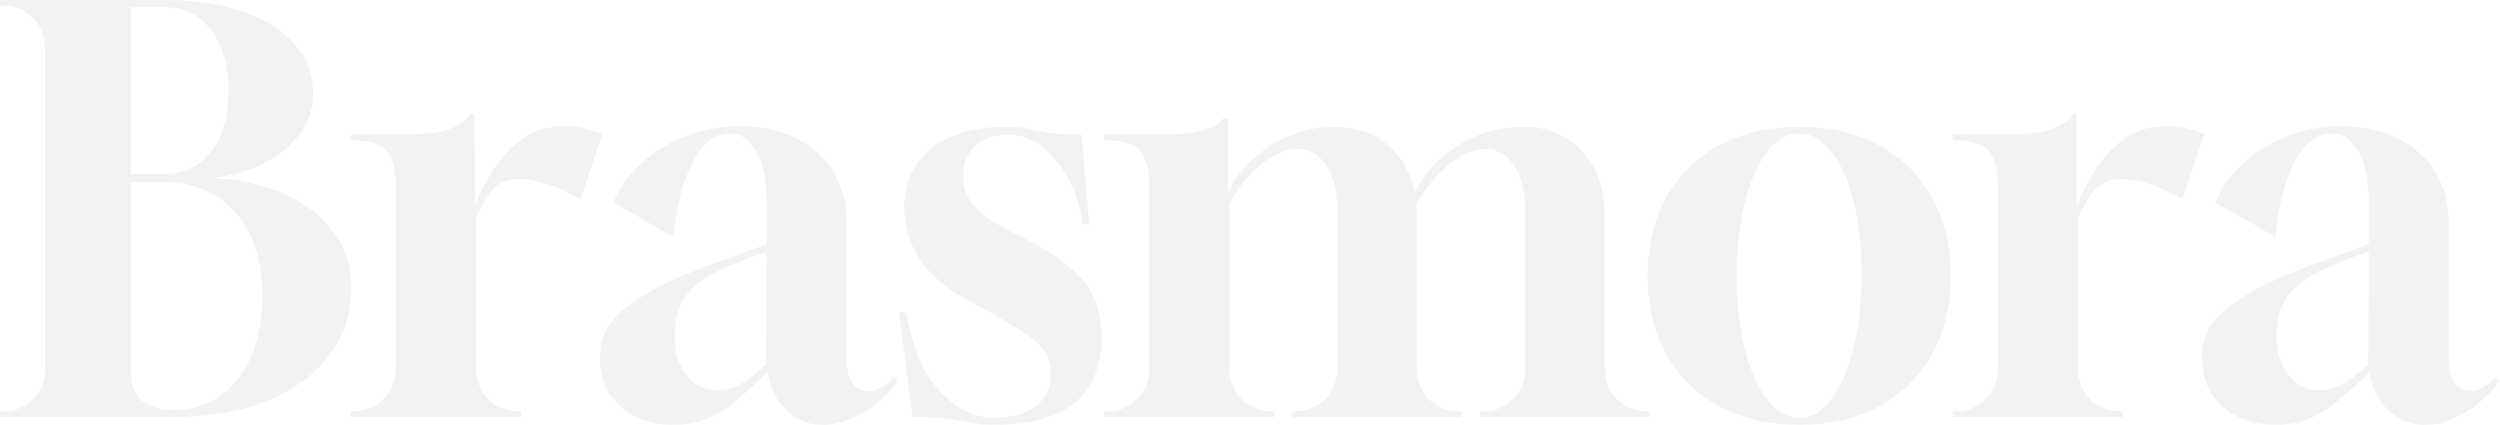
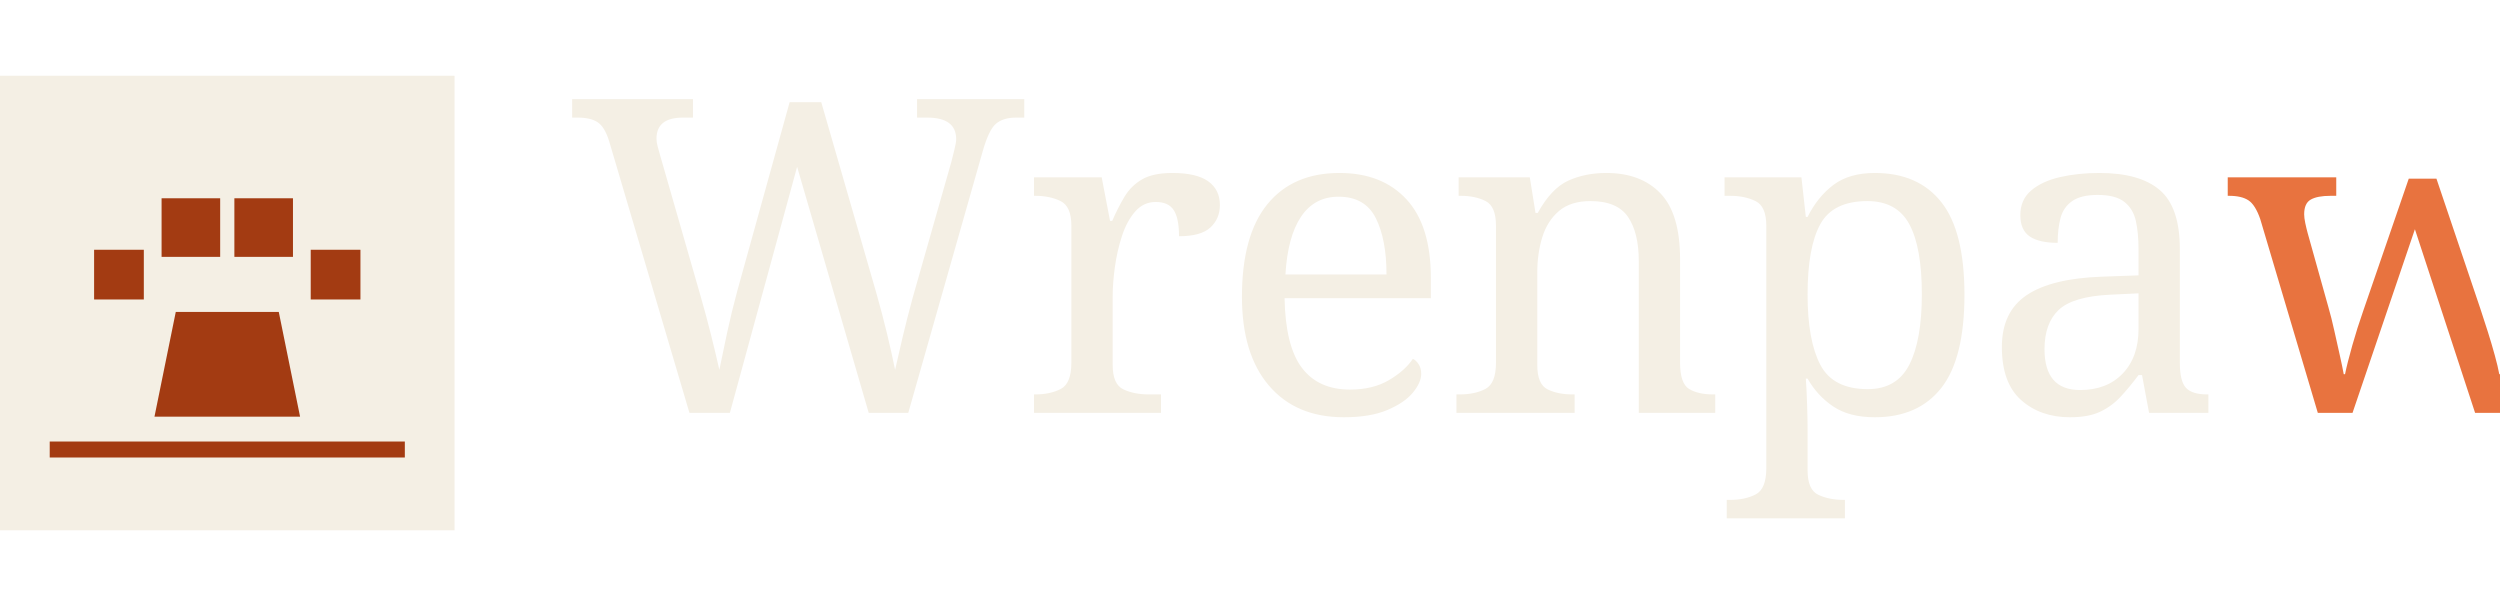
- <svg xmlns="http://www.w3.org/2000/svg" viewBox="0 -750 4496 764" width="449.6" height="76.4" role="img" aria-label="Brasmora">
-   <path fill="#F1F3F2" d="M0 0V-10H1Q36 -10 58.5 -30.5Q81 -51 81 -84V-666Q79 -700 57.5 -720Q36 -740 1 -740H0V-750H297Q378 -750 437.5 -729Q497 -708 530 -670.5Q563 -633 563 -582Q563 -524 513.5 -482Q464 -440 384 -430Q458 -426 513.5 -400.5Q569 -375 600.5 -332Q632 -289 632 -232Q632 -164 592.5 -111.5Q553 -59 481 -29.5Q409 0 311 0ZM235 -437H297Q348 -437 379.5 -477.5Q411 -518 411 -586Q411 -655 379.5 -696Q348 -737 297 -737H235ZM311 -13Q385 -13 428.5 -69Q472 -125 472 -220Q472 -311 424.5 -366.5Q377 -422 297 -422H235V-84Q235 -13 311 -13ZM631 0V-10H632Q668 -10 690 -32Q712 -54 712 -90V-418Q712 -456 696.5 -477Q681 -498 631 -498V-508H730Q783 -508 810 -518.5Q837 -529 848 -546H853L854 -382Q867 -412 887.5 -445Q908 -478 939.5 -500.5Q971 -523 1015 -523Q1030 -523 1047 -520Q1064 -517 1083 -509L1044 -392Q1008 -412 981.5 -420Q955 -428 935 -428Q901 -428 884.5 -407Q868 -386 856 -357V-90Q856 -54 878 -32Q900 -10 936 -10H937V0ZM1214 14Q1153 14 1116 -19Q1079 -52 1079 -106Q1079 -129 1087 -149.5Q1095 -170 1117 -190Q1140 -210 1180 -231.5Q1220 -253 1286 -277L1379 -311V-386Q1379 -443 1361 -476.5Q1343 -510 1311 -510Q1273 -509 1246.5 -460Q1220 -411 1211 -324L1103 -386Q1120 -427 1155 -458Q1190 -489 1235.5 -506Q1281 -523 1331 -523Q1416 -523 1469.5 -475.5Q1523 -428 1523 -346V-105Q1523 -47 1562 -47Q1585 -47 1607 -72L1615 -65Q1589 -30 1552 -8Q1515 14 1480 14Q1442 14 1414.5 -12Q1387 -38 1380 -81Q1331 -31 1294.5 -8.5Q1258 14 1214 14ZM1289 -48Q1311 -48 1331.5 -59Q1352 -70 1378 -95L1379 -298L1339 -283Q1288 -264 1261 -244.5Q1234 -225 1223.5 -201Q1213 -177 1213 -146Q1213 -103 1234.5 -75.5Q1256 -48 1289 -48ZM1793 14Q1767 14 1754 12Q1741 10 1729.5 7Q1718 4 1699 2Q1680 0 1641 0L1617 -188H1630Q1646 -94 1690 -46.5Q1734 1 1786 1Q1837 1 1863.5 -20Q1890 -41 1890 -77Q1890 -100 1878.5 -117.5Q1867 -135 1839 -153.5Q1811 -172 1763 -198L1734 -214Q1679 -245 1652.5 -286.5Q1626 -328 1626 -376Q1626 -444 1675.5 -483Q1725 -522 1808 -522Q1829 -522 1842 -520Q1855 -518 1867 -515Q1879 -512 1897 -510Q1915 -508 1945 -508L1959 -347H1947Q1941 -394 1920.5 -430.5Q1900 -467 1872 -487.5Q1844 -508 1815 -508Q1777 -508 1754.5 -488Q1732 -468 1732 -432Q1732 -405 1749.5 -382.5Q1767 -360 1817 -334L1847 -319Q1917 -283 1949 -244Q1981 -205 1981 -144Q1981 12 1793 14ZM1986 0V-10H1987Q2023 -10 2045 -32Q2067 -54 2067 -90V-418Q2067 -456 2051.5 -477Q2036 -498 1986 -498V-508H2085Q2126 -508 2148.5 -512Q2171 -516 2182 -522.5Q2193 -529 2198 -536H2208L2209 -406Q2235 -458 2288 -490Q2341 -522 2400 -522Q2457 -522 2495 -490Q2533 -458 2544 -404Q2572 -458 2624.5 -490Q2677 -522 2738 -522Q2805 -522 2845.5 -478Q2886 -434 2886 -362V-90Q2886 -54 2908 -32Q2930 -10 2966 -10H2967V0H2662V-10H2663Q2699 -10 2721 -32Q2743 -54 2743 -90V-372Q2743 -422 2723 -452Q2703 -482 2671 -482Q2640 -482 2606 -454.5Q2572 -427 2547 -383Q2548 -381 2548 -378Q2548 -375 2548 -373V-90Q2548 -54 2570 -32Q2592 -10 2628 -10H2629V0H2324V-10H2325Q2361 -10 2383 -32Q2405 -54 2405 -90V-372Q2405 -422 2385.5 -452Q2366 -482 2334 -482Q2303 -482 2269.5 -455.5Q2236 -429 2211 -384V-90Q2211 -54 2233 -32Q2255 -10 2291 -10H2292V0ZM3236 14Q3154 14 3092.5 -19Q3031 -52 2997 -112Q2963 -172 2963 -254Q2963 -336 2997 -396Q3031 -456 3092.5 -489Q3154 -522 3236 -522Q3318 -522 3379 -489Q3440 -456 3474 -396Q3508 -336 3508 -254Q3508 -172 3474 -112Q3440 -52 3379 -19Q3318 14 3236 14ZM3235 1Q3270 1 3295 -34Q3320 -69 3334 -127.5Q3348 -186 3348 -255Q3348 -330 3333.5 -387.5Q3319 -445 3293.5 -477.5Q3268 -510 3236 -510Q3202 -510 3176.5 -475Q3151 -440 3137 -382Q3123 -324 3123 -255Q3123 -179 3138 -121Q3153 -63 3178.5 -31Q3204 1 3235 1ZM3512 0V-10H3513Q3549 -10 3571 -32Q3593 -54 3593 -90V-418Q3593 -456 3577.5 -477Q3562 -498 3512 -498V-508H3611Q3664 -508 3691 -518.5Q3718 -529 3729 -546H3734L3735 -382Q3748 -412 3768.5 -445Q3789 -478 3820.5 -500.5Q3852 -523 3896 -523Q3911 -523 3928 -520Q3945 -517 3964 -509L3925 -392Q3889 -412 3862.5 -420Q3836 -428 3816 -428Q3782 -428 3765.5 -407Q3749 -386 3737 -357V-90Q3737 -54 3759 -32Q3781 -10 3817 -10H3818V0ZM4095 14Q4034 14 3997 -19Q3960 -52 3960 -106Q3960 -129 3968 -149.5Q3976 -170 3998 -190Q4021 -210 4061 -231.5Q4101 -253 4167 -277L4260 -311V-386Q4260 -443 4242 -476.5Q4224 -510 4192 -510Q4154 -509 4127.5 -460Q4101 -411 4092 -324L3984 -386Q4001 -427 4036 -458Q4071 -489 4116.5 -506Q4162 -523 4212 -523Q4297 -523 4350.5 -475.5Q4404 -428 4404 -346V-105Q4404 -47 4443 -47Q4466 -47 4488 -72L4496 -65Q4470 -30 4433 -8Q4396 14 4361 14Q4323 14 4295.5 -12Q4268 -38 4261 -81Q4212 -31 4175.5 -8.5Q4139 14 4095 14ZM4170 -48Q4192 -48 4212.5 -59Q4233 -70 4259 -95L4260 -298L4220 -283Q4169 -264 4142 -244.5Q4115 -225 4104.5 -201Q4094 -177 4094 -146Q4094 -103 4115.5 -75.5Q4137 -48 4170 -48Z" />
+ <svg xmlns="http://www.w3.org/2000/svg" viewBox="0 0 1320 320" width="1320" height="320" role="img" aria-label="Wrenpaw">
+   <g transform="translate(0 40) scale(0.46875)">
+     <rect width="512" height="512" fill="#F4EFE4" />
+     <g fill="#A33B12">
+       <rect x="106" y="196" width="56" height="56" />
+       <rect x="182" y="138" width="66" height="66" />
+       <rect x="264" y="138" width="66" height="66" />
+       <rect x="350" y="196" width="56" height="56" />
+       <polygon points="198,266 314,266 338,384 174,384" />
+       <rect x="56" y="412" width="400" height="18" />
+     </g>
+   </g>
+   <text x="300" y="218" font-family="Piazzolla, Georgia, serif" font-size="232" font-weight="500" letter-spacing="-4.6" fill="#F4EFE4">Wrenpa<tspan fill="#E8733F">w</tspan>
+   </text>
</svg>
